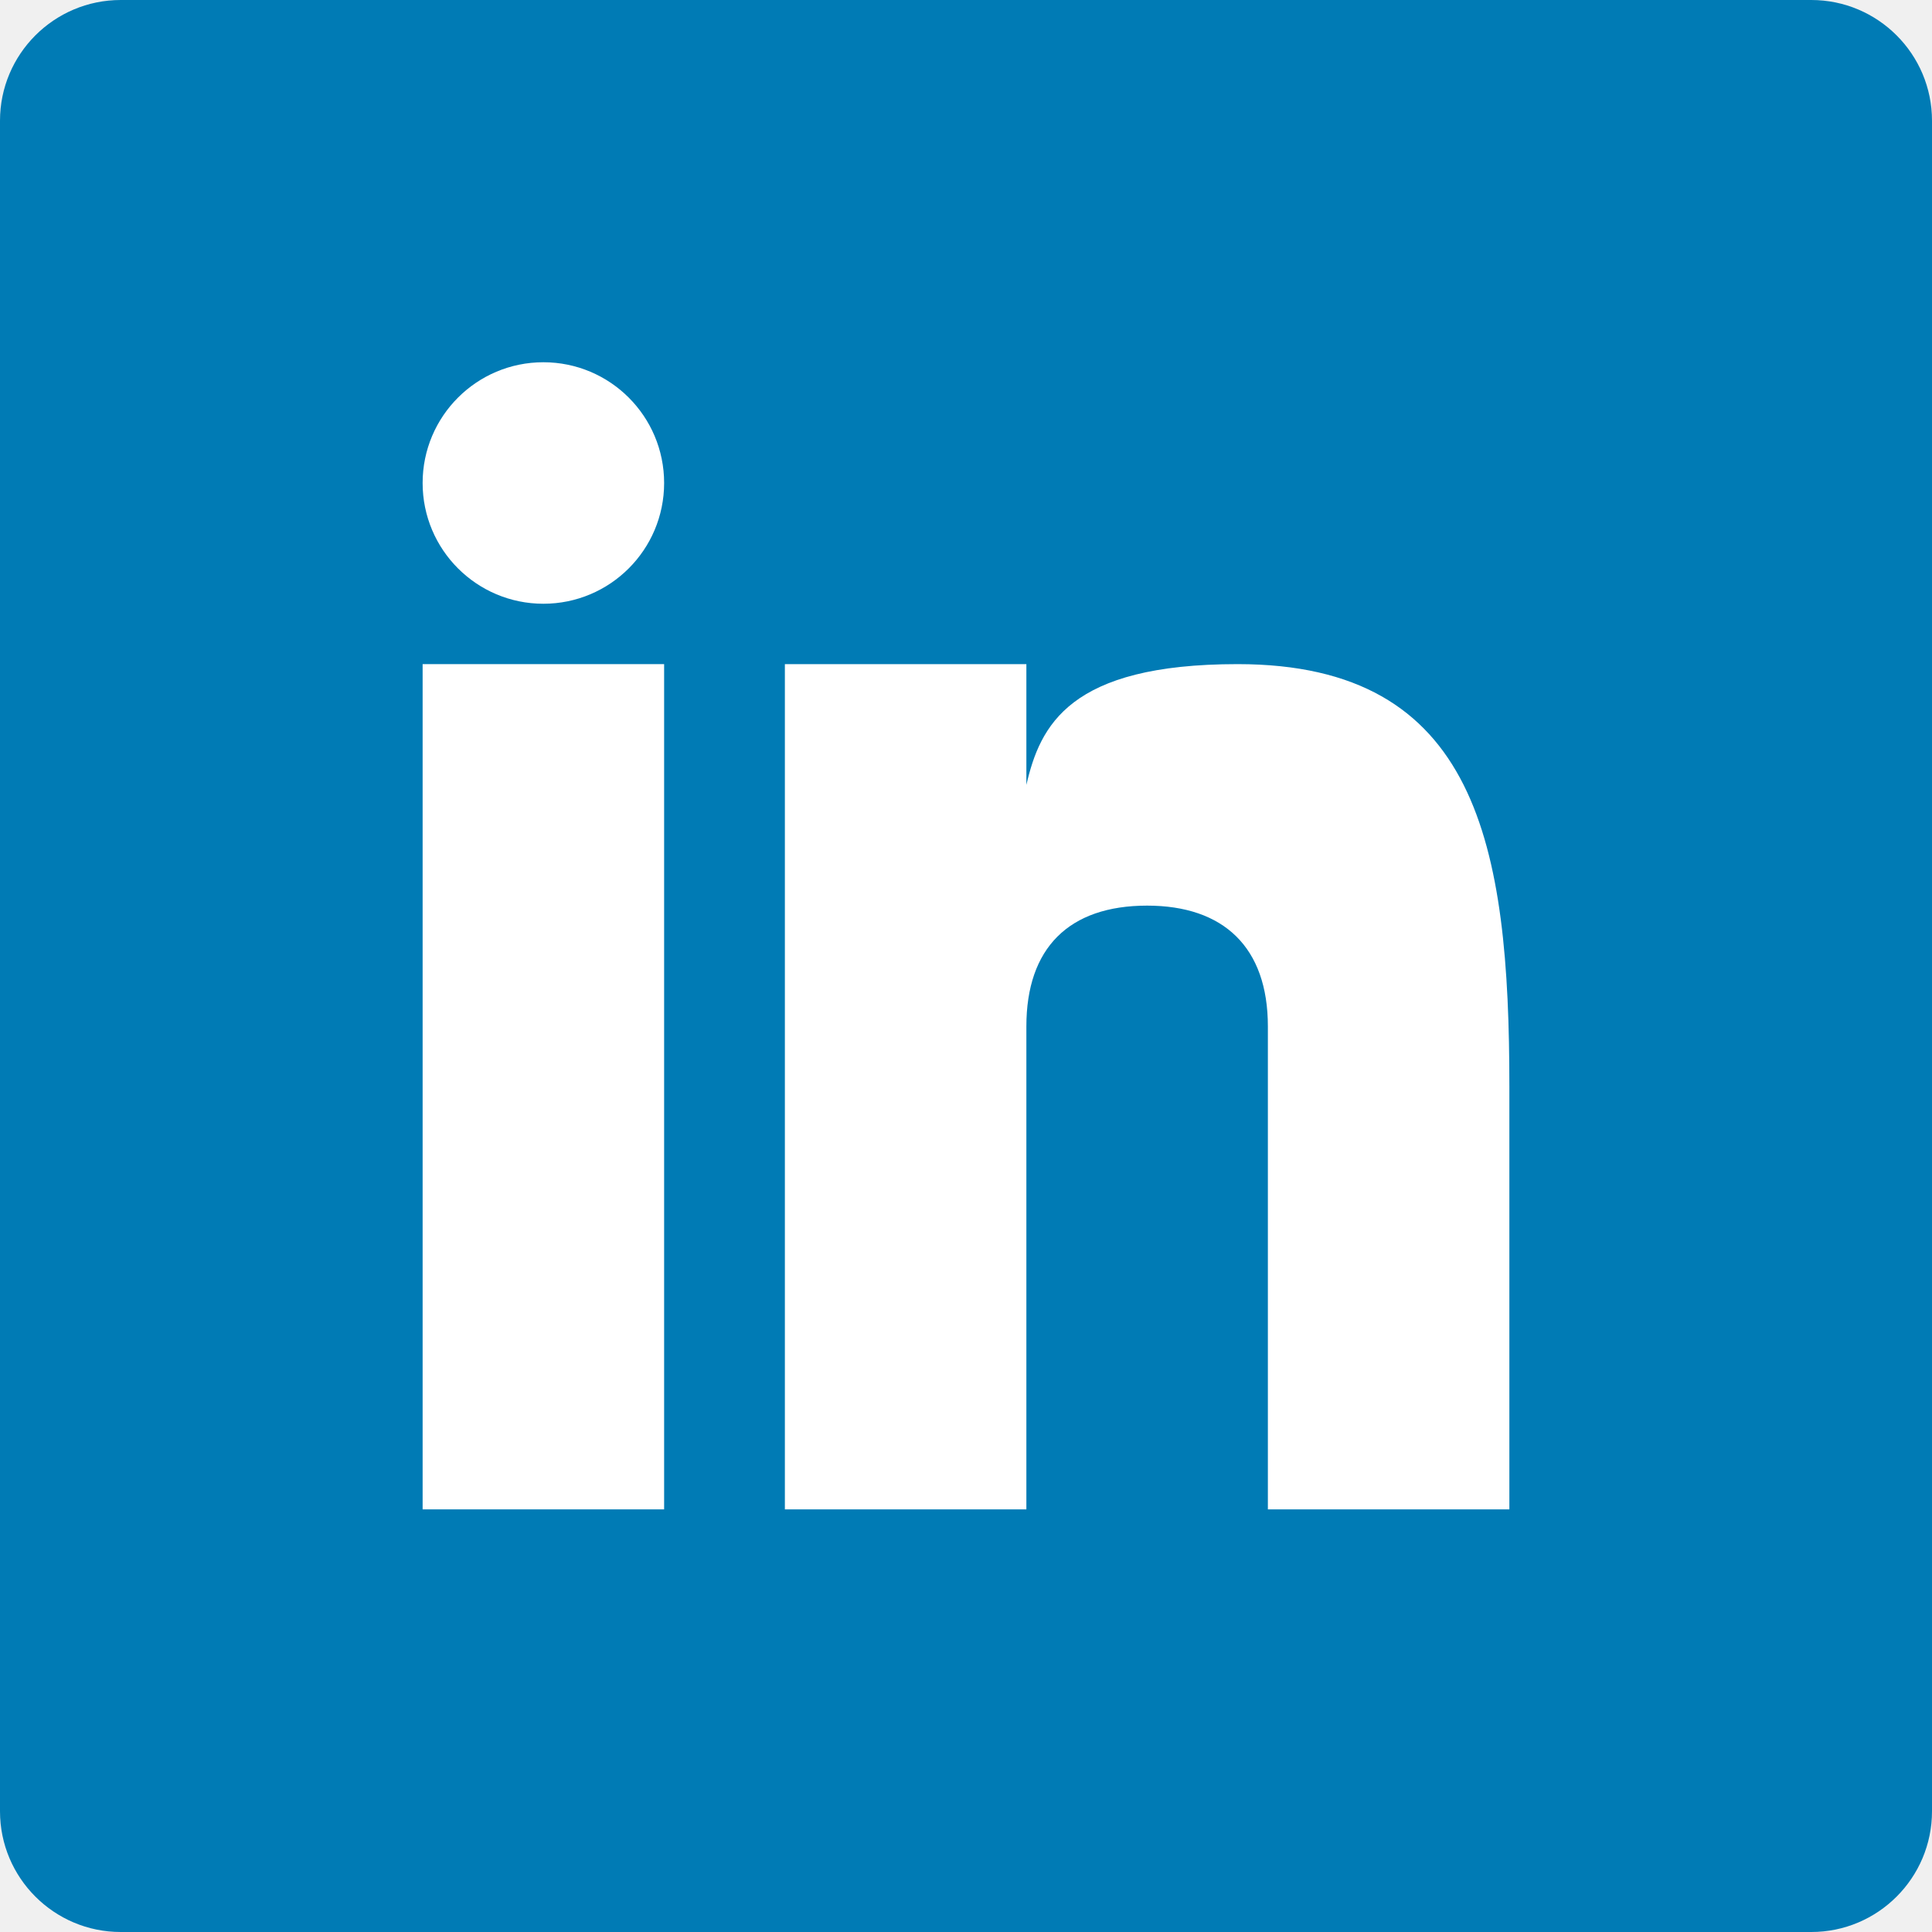
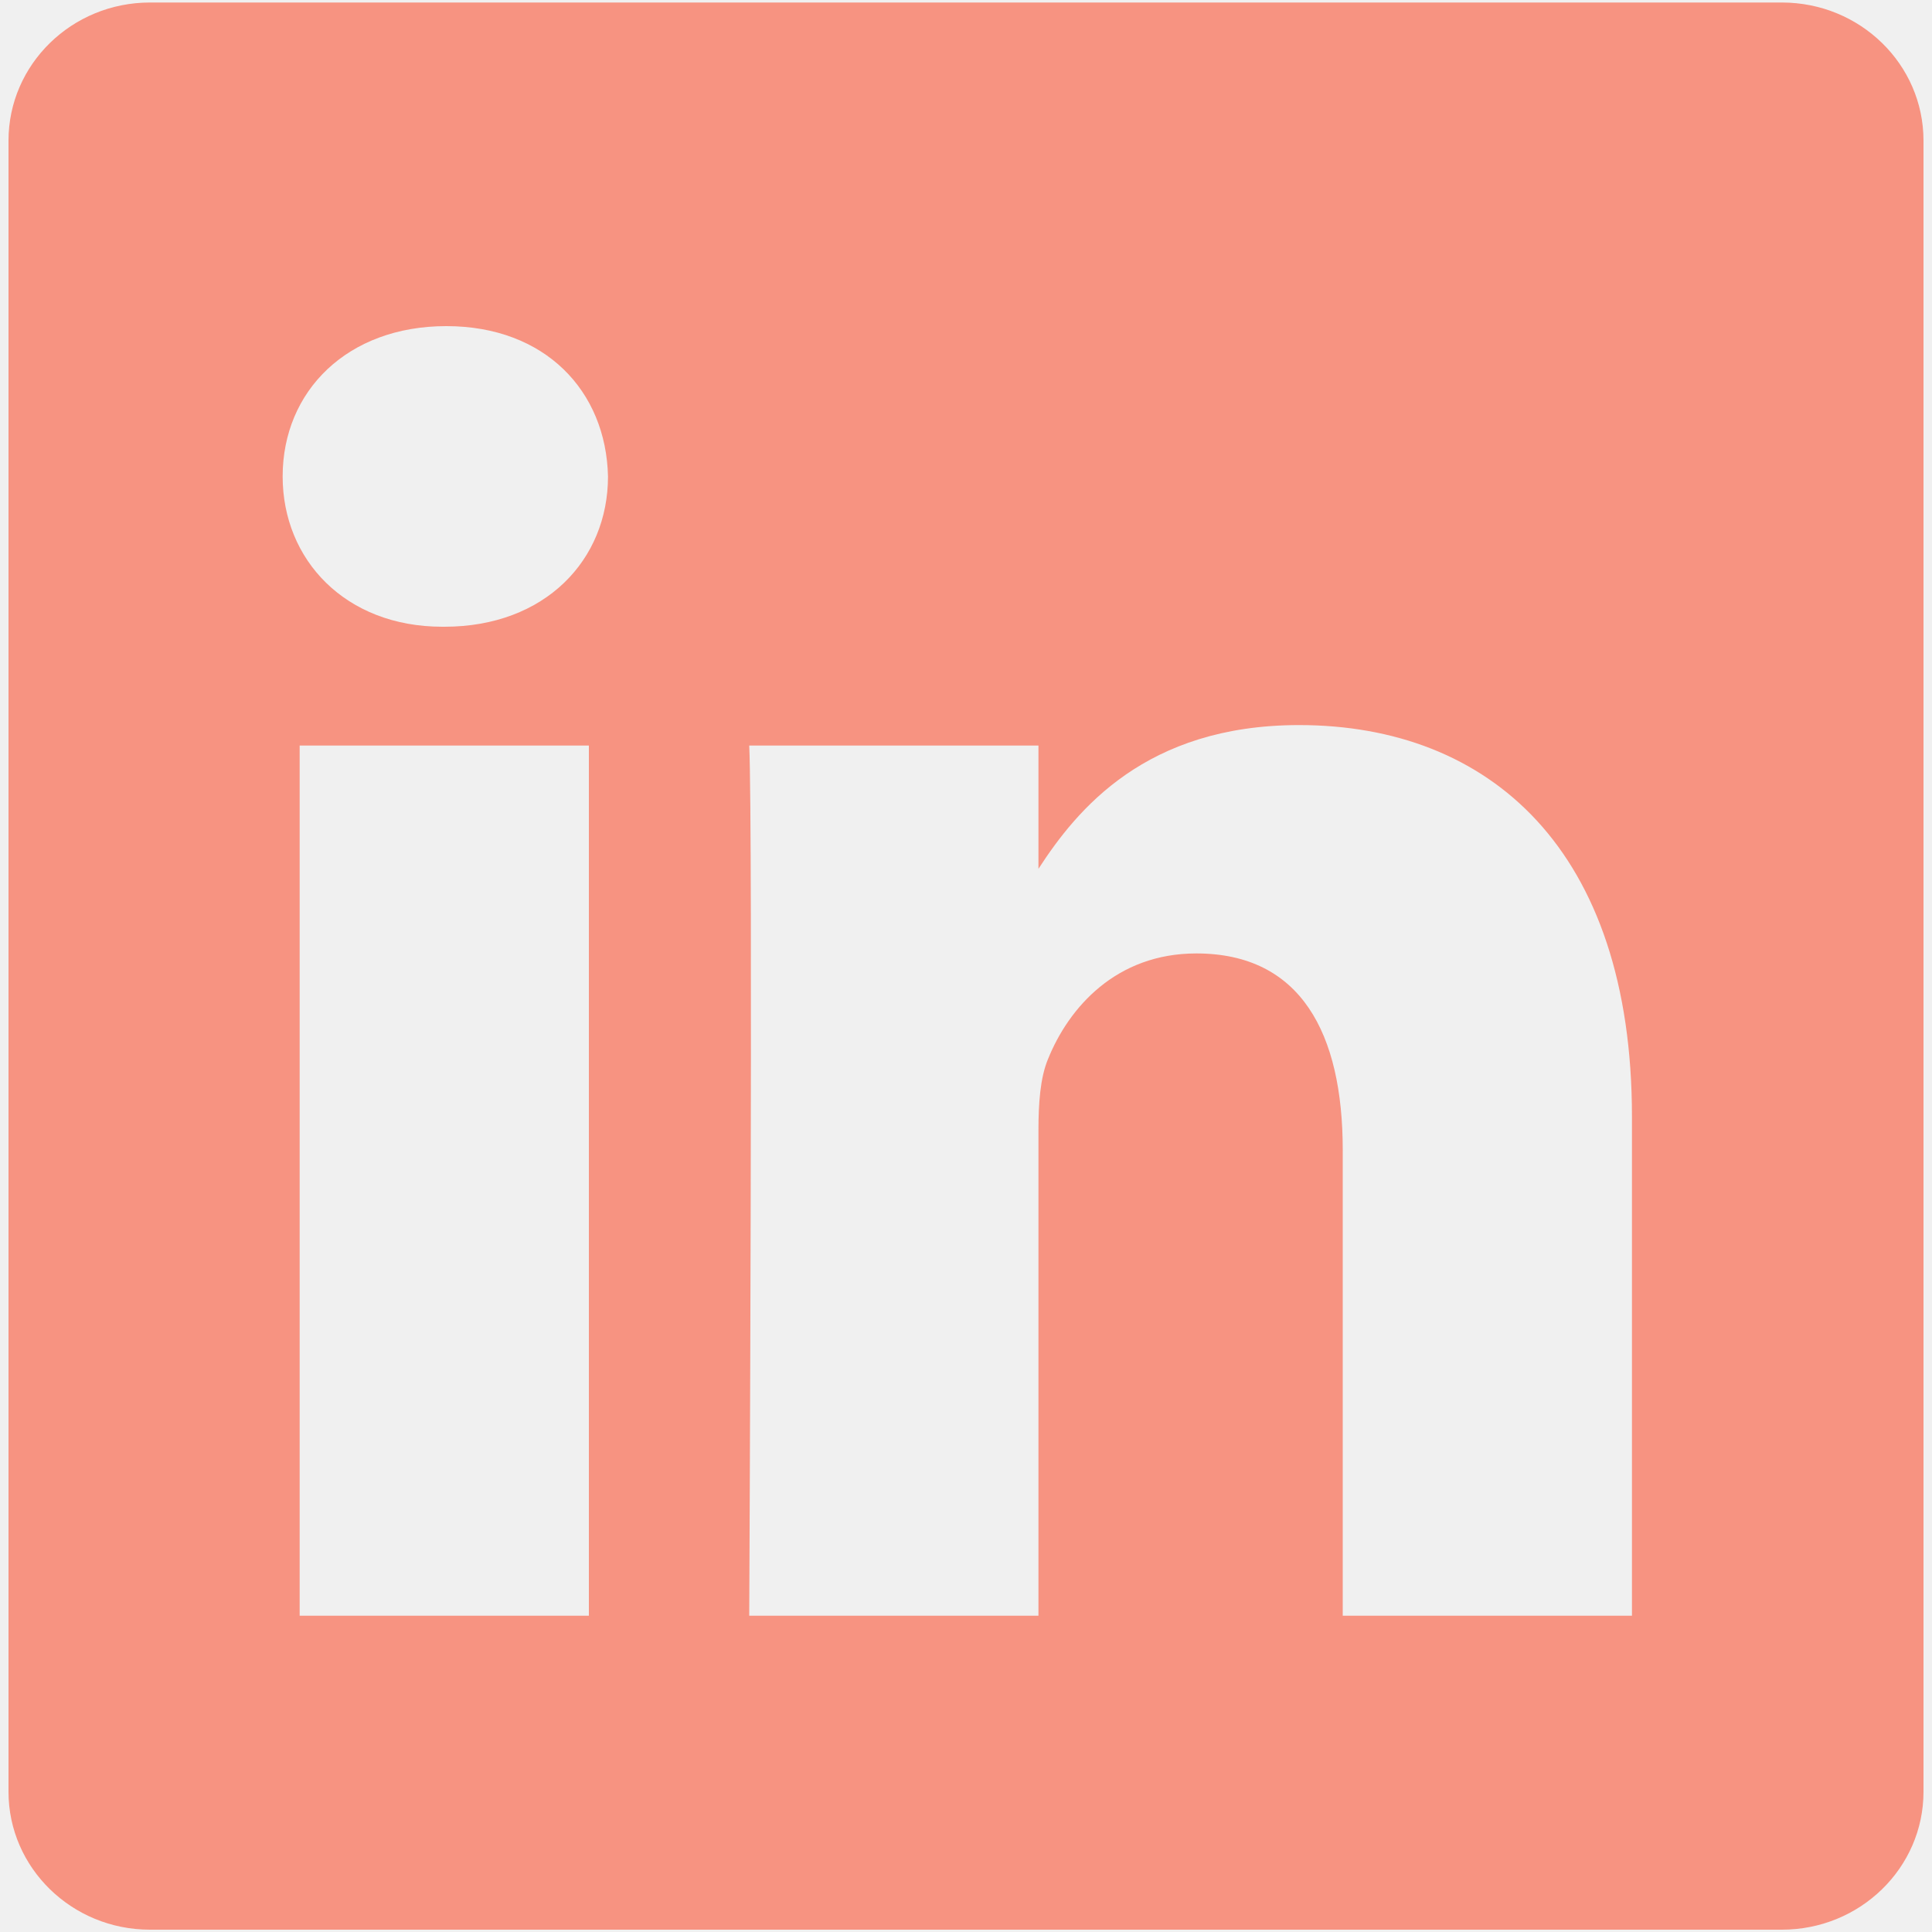
- <svg xmlns="http://www.w3.org/2000/svg" width="32" height="32">
+ <svg xmlns="http://www.w3.org/2000/svg" width="10" height="10">
  <g>
-     <rect fill="none" id="canvas_background" height="402" width="582" y="-1" x="-1" />
+     <rect fill="none" id="canvas_background" height="12" width="12" y="-1" x="-1" />
  </g>
  <g>
-     <path id="svg_2" fill="#007BB5" d="m32,30c0,1.104 -0.896,2 -2,2l-28,0c-1.104,0 -2,-0.896 -2,-2l0,-28c0,-1.104 0.896,-2 2,-2l28,0c1.104,0 2,0.896 2,2l0,28z" />
-     <rect id="svg_4" y="11" x="7" width="4" height="14" fill="#FFFFFF" />
-     <path id="svg_5" fill="#FFFFFF" d="m20.499,11c-2.791,0 -3.271,1.018 -3.499,2l0,-2l-4,0l0,14l4,0l0,-8c0,-1.297 0.703,-2 2,-2c1.266,0 2,0.688 2,2l0,8l4,0l0,-7c0,-4 -0.521,-7 -4.501,-7z" />
-     <circle id="svg_6" r="2" fill="#FFFFFF" cy="8" cx="9" />
+     <path id="svg_2" d="m30.071,27.101l0,-0.077c-0.016,0.026 -0.033,0.052 -0.05,0.077l0.05,0z" />
+     <path fill="#f79381" stroke="null" id="svg_3" d="m9.223,0.013l-8.447,0c-0.404,0 -0.732,0.32 -0.732,0.715l0,8.546c0,0.394 0.328,0.714 0.732,0.714l8.447,0c0.405,0 0.733,-0.32 0.733,-0.714l0,-8.546c0,-0.395 -0.328,-0.715 -0.733,-0.715zm-6.175,8.35l-1.497,0l0,-4.504l1.497,0l0,4.504zm-0.748,-5.119l-0.01,0c-0.502,0 -0.827,-0.346 -0.827,-0.778c0,-0.442 0.335,-0.778 0.847,-0.778c0.512,0 0.827,0.336 0.837,0.778c0,0.432 -0.325,0.778 -0.847,0.778zm6.147,5.119l-1.497,0l0,-2.41c0,-0.605 -0.217,-1.018 -0.758,-1.018c-0.414,0 -0.66,0.279 -0.768,0.548c-0.04,0.096 -0.049,0.23 -0.049,0.365l0,2.515l-1.497,0c0,0 0.02,-4.082 0,-4.504l1.497,0l0,0.638c0.199,-0.307 0.555,-0.744 1.349,-0.744c0.985,0 1.723,0.644 1.723,2.027l0,2.583l-0,0z" />
  </g>
</svg>
